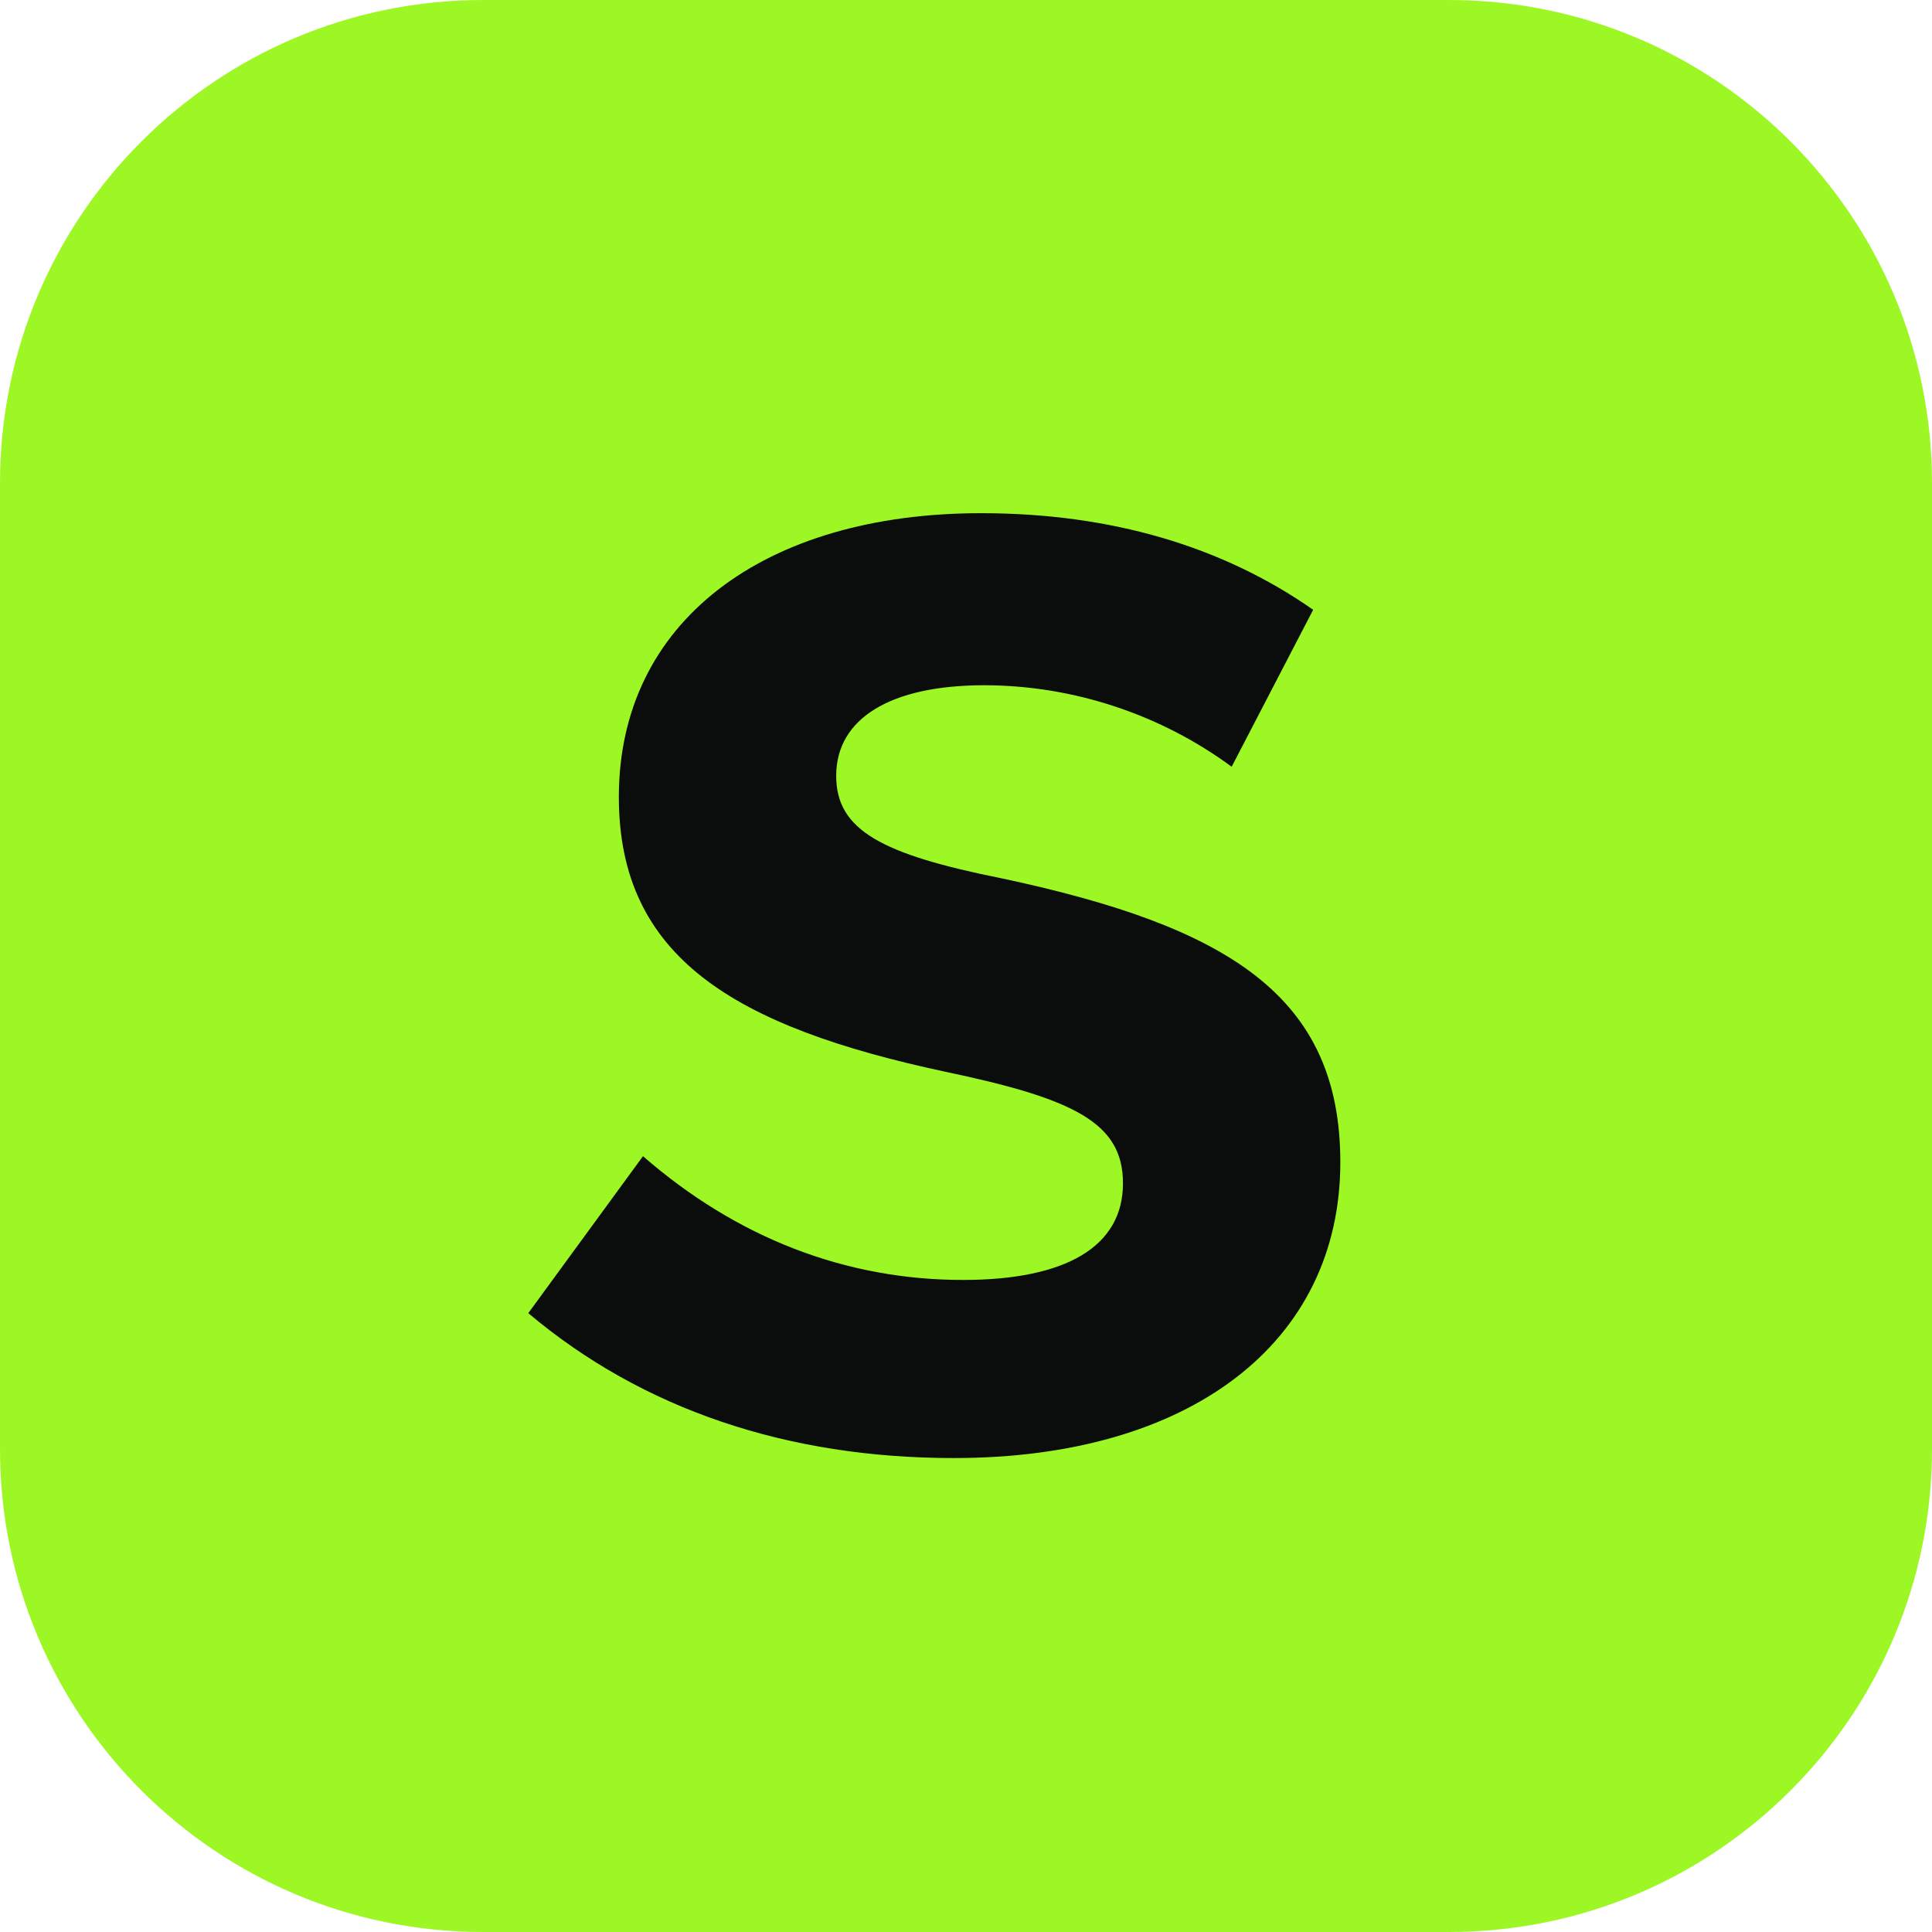
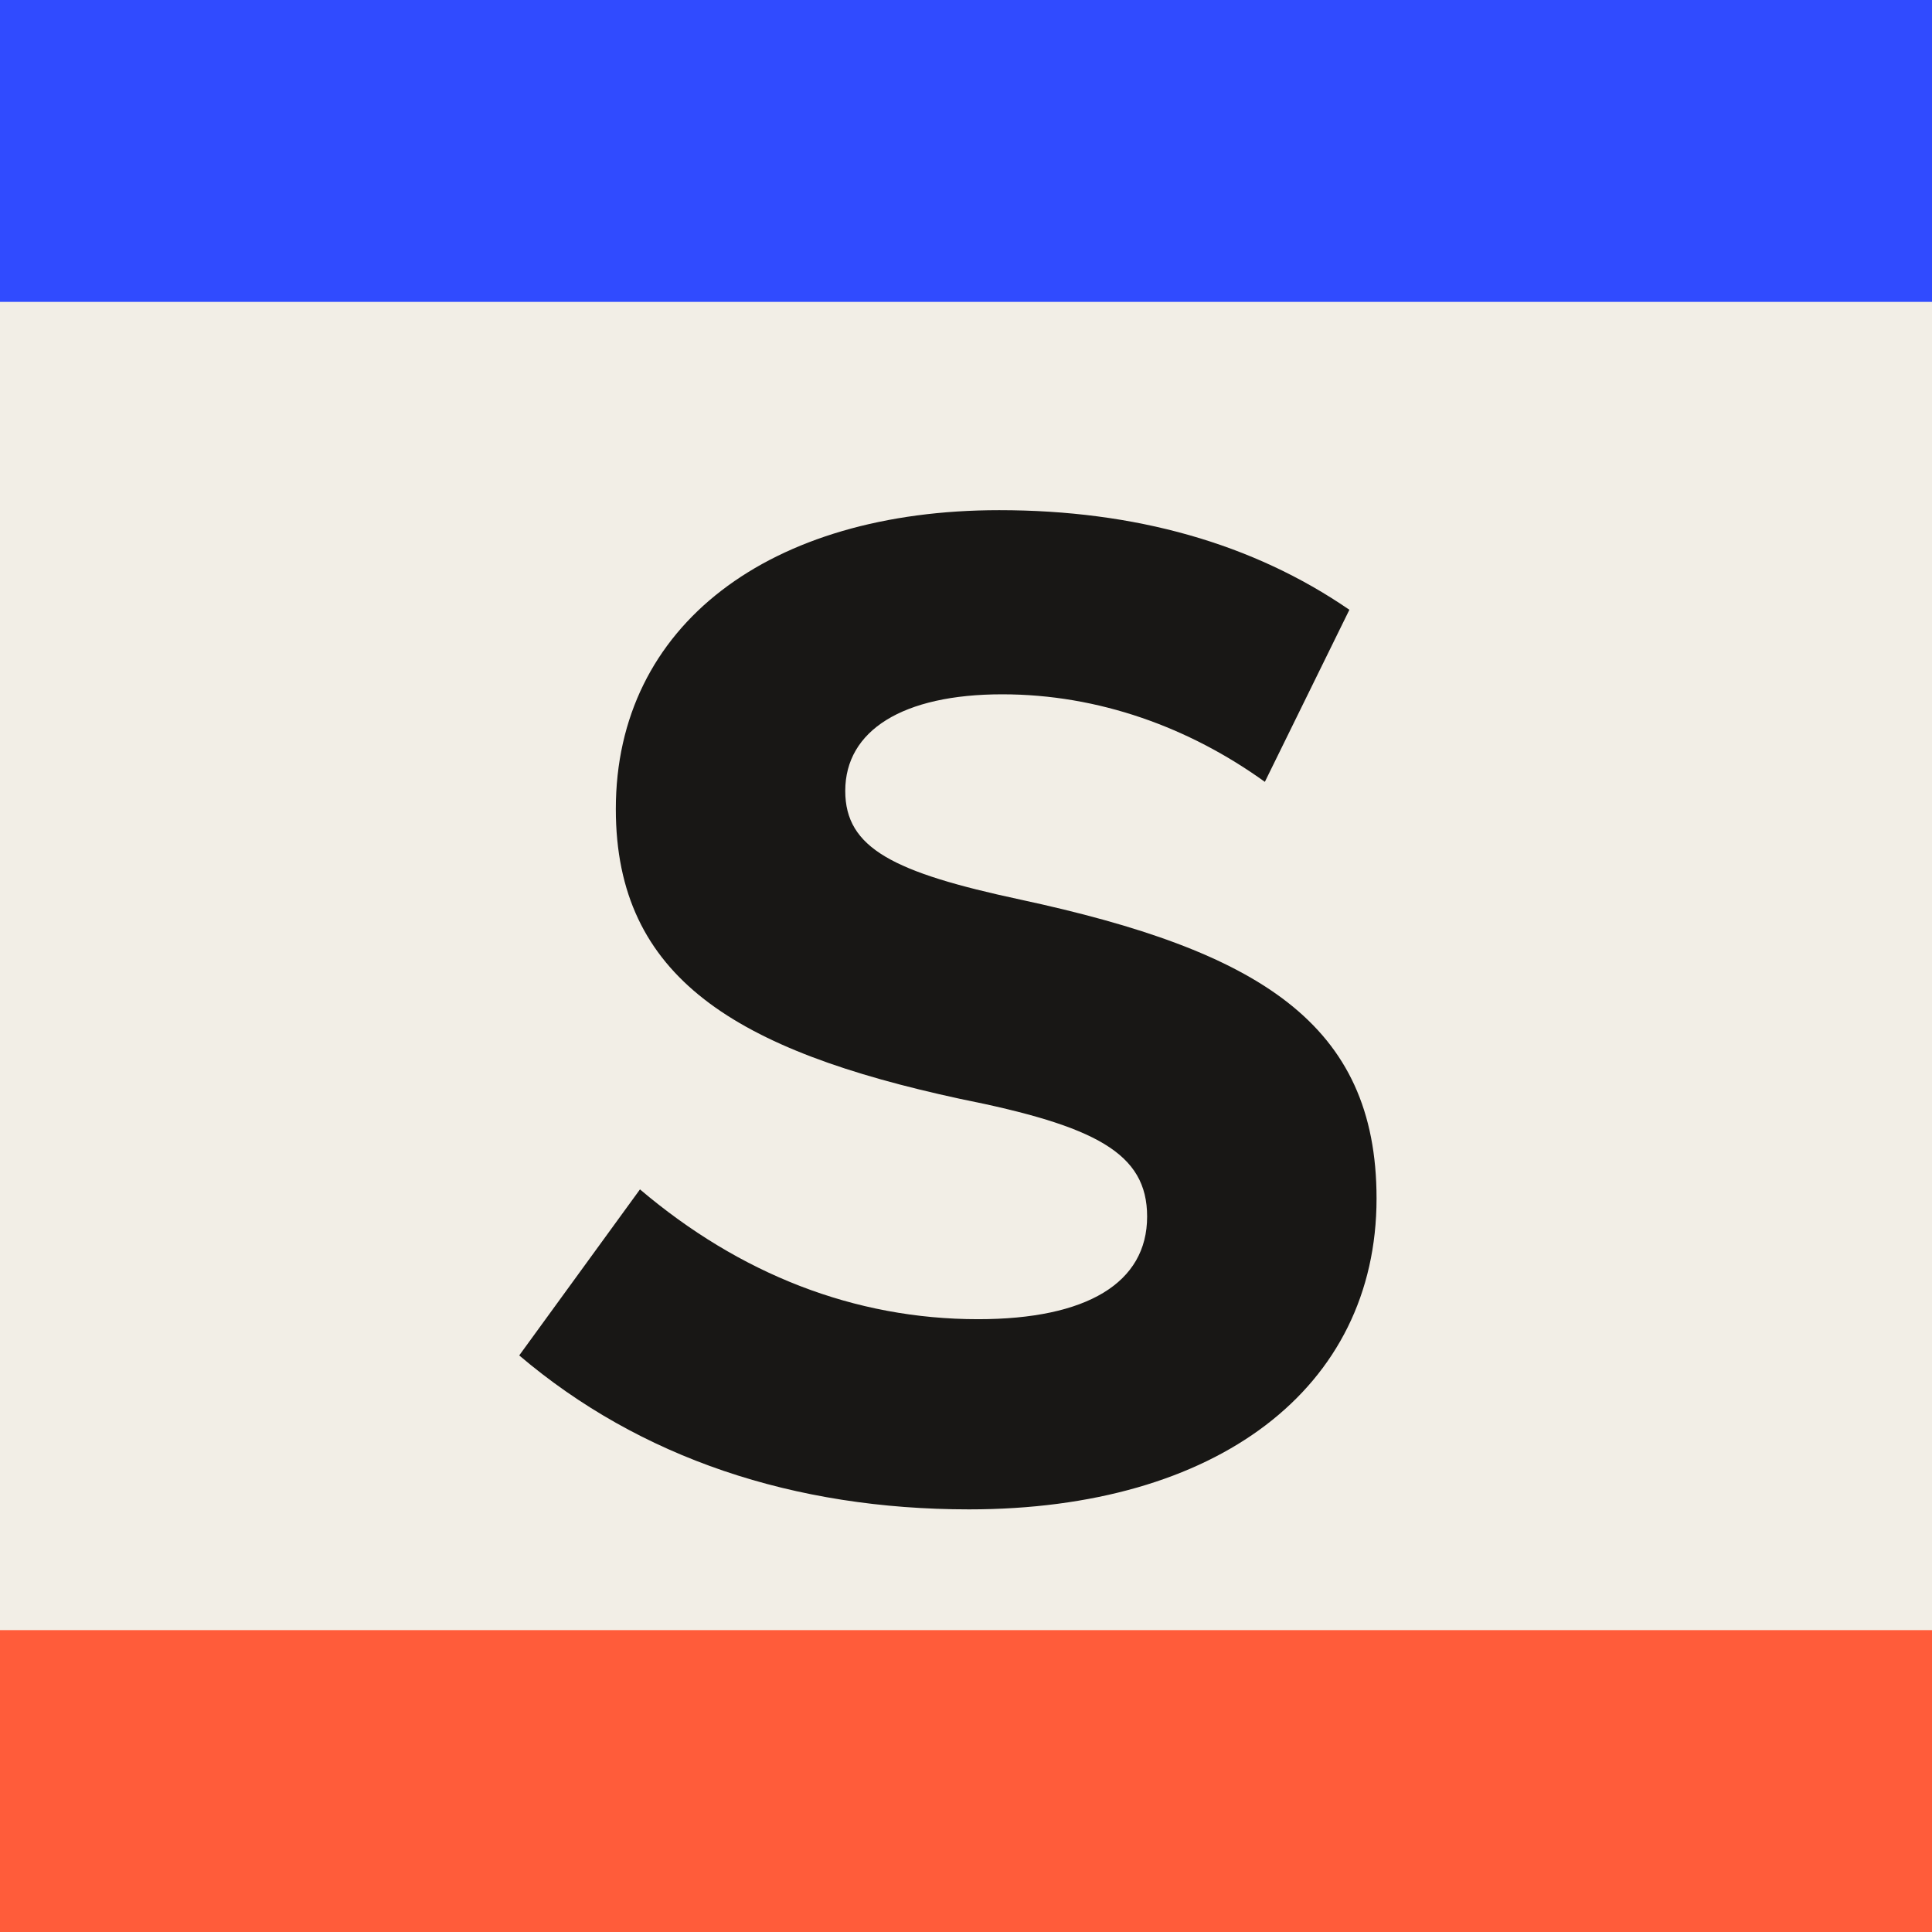
<svg xmlns="http://www.w3.org/2000/svg" viewBox="0 0 64 64">
-   <rect width="64" height="64" rx="16" fill="#9df724" />
-   <path d="M43.5 20.2c-3-2.1-6.7-3.2-11-3.2-7.2 0-12 3.6-12 9.4 0 5.3 3.8 7.6 10.8 9.1 4.3.9 5.9 1.7 5.9 3.7 0 2.1-1.9 3.2-5.3 3.2-3.9 0-7.5-1.4-10.6-4.1l-3.8 5.2c3.8 3.2 8.6 4.8 14.1 4.8 7.8 0 12.8-3.8 12.8-9.8 0-5.5-3.7-7.8-11.2-9.4-4-.8-5.5-1.6-5.5-3.4 0-1.9 1.8-3 4.9-3 3 0 5.9 1 8.2 2.7l2.7-5.2Z" fill="#0a0d0c" />
+   <rect width="64" height="64" fill="#f2eee6" />
+   <path d="M0 0h64v10H0z" fill="#304bff" />
+   <path d="M0 54h64v10H0z" fill="#ff5c3a" />
+   <path d="M44.7 20.2c-3.2-2.2-7.1-3.3-11.6-3.3-7.6 0-12.7 3.8-12.7 9.9 0 5.6 4 8 11.4 9.6 4.5.9 6.2 1.8 6.2 3.9 0 2.2-2 3.4-5.6 3.4-4.1 0-7.9-1.5-11.2-4.3l-4 5.5c4 3.4 9.1 5.1 14.9 5.1 8.2 0 13.5-4 13.5-10.3 0-5.8-3.9-8.2-11.8-9.9-4.2-.9-5.8-1.7-5.8-3.6 0-2 1.9-3.2 5.2-3.2 3.2 0 6.2 1.1 8.7 2.9l2.8-5.7Z" fill="#181715" />
</svg>
